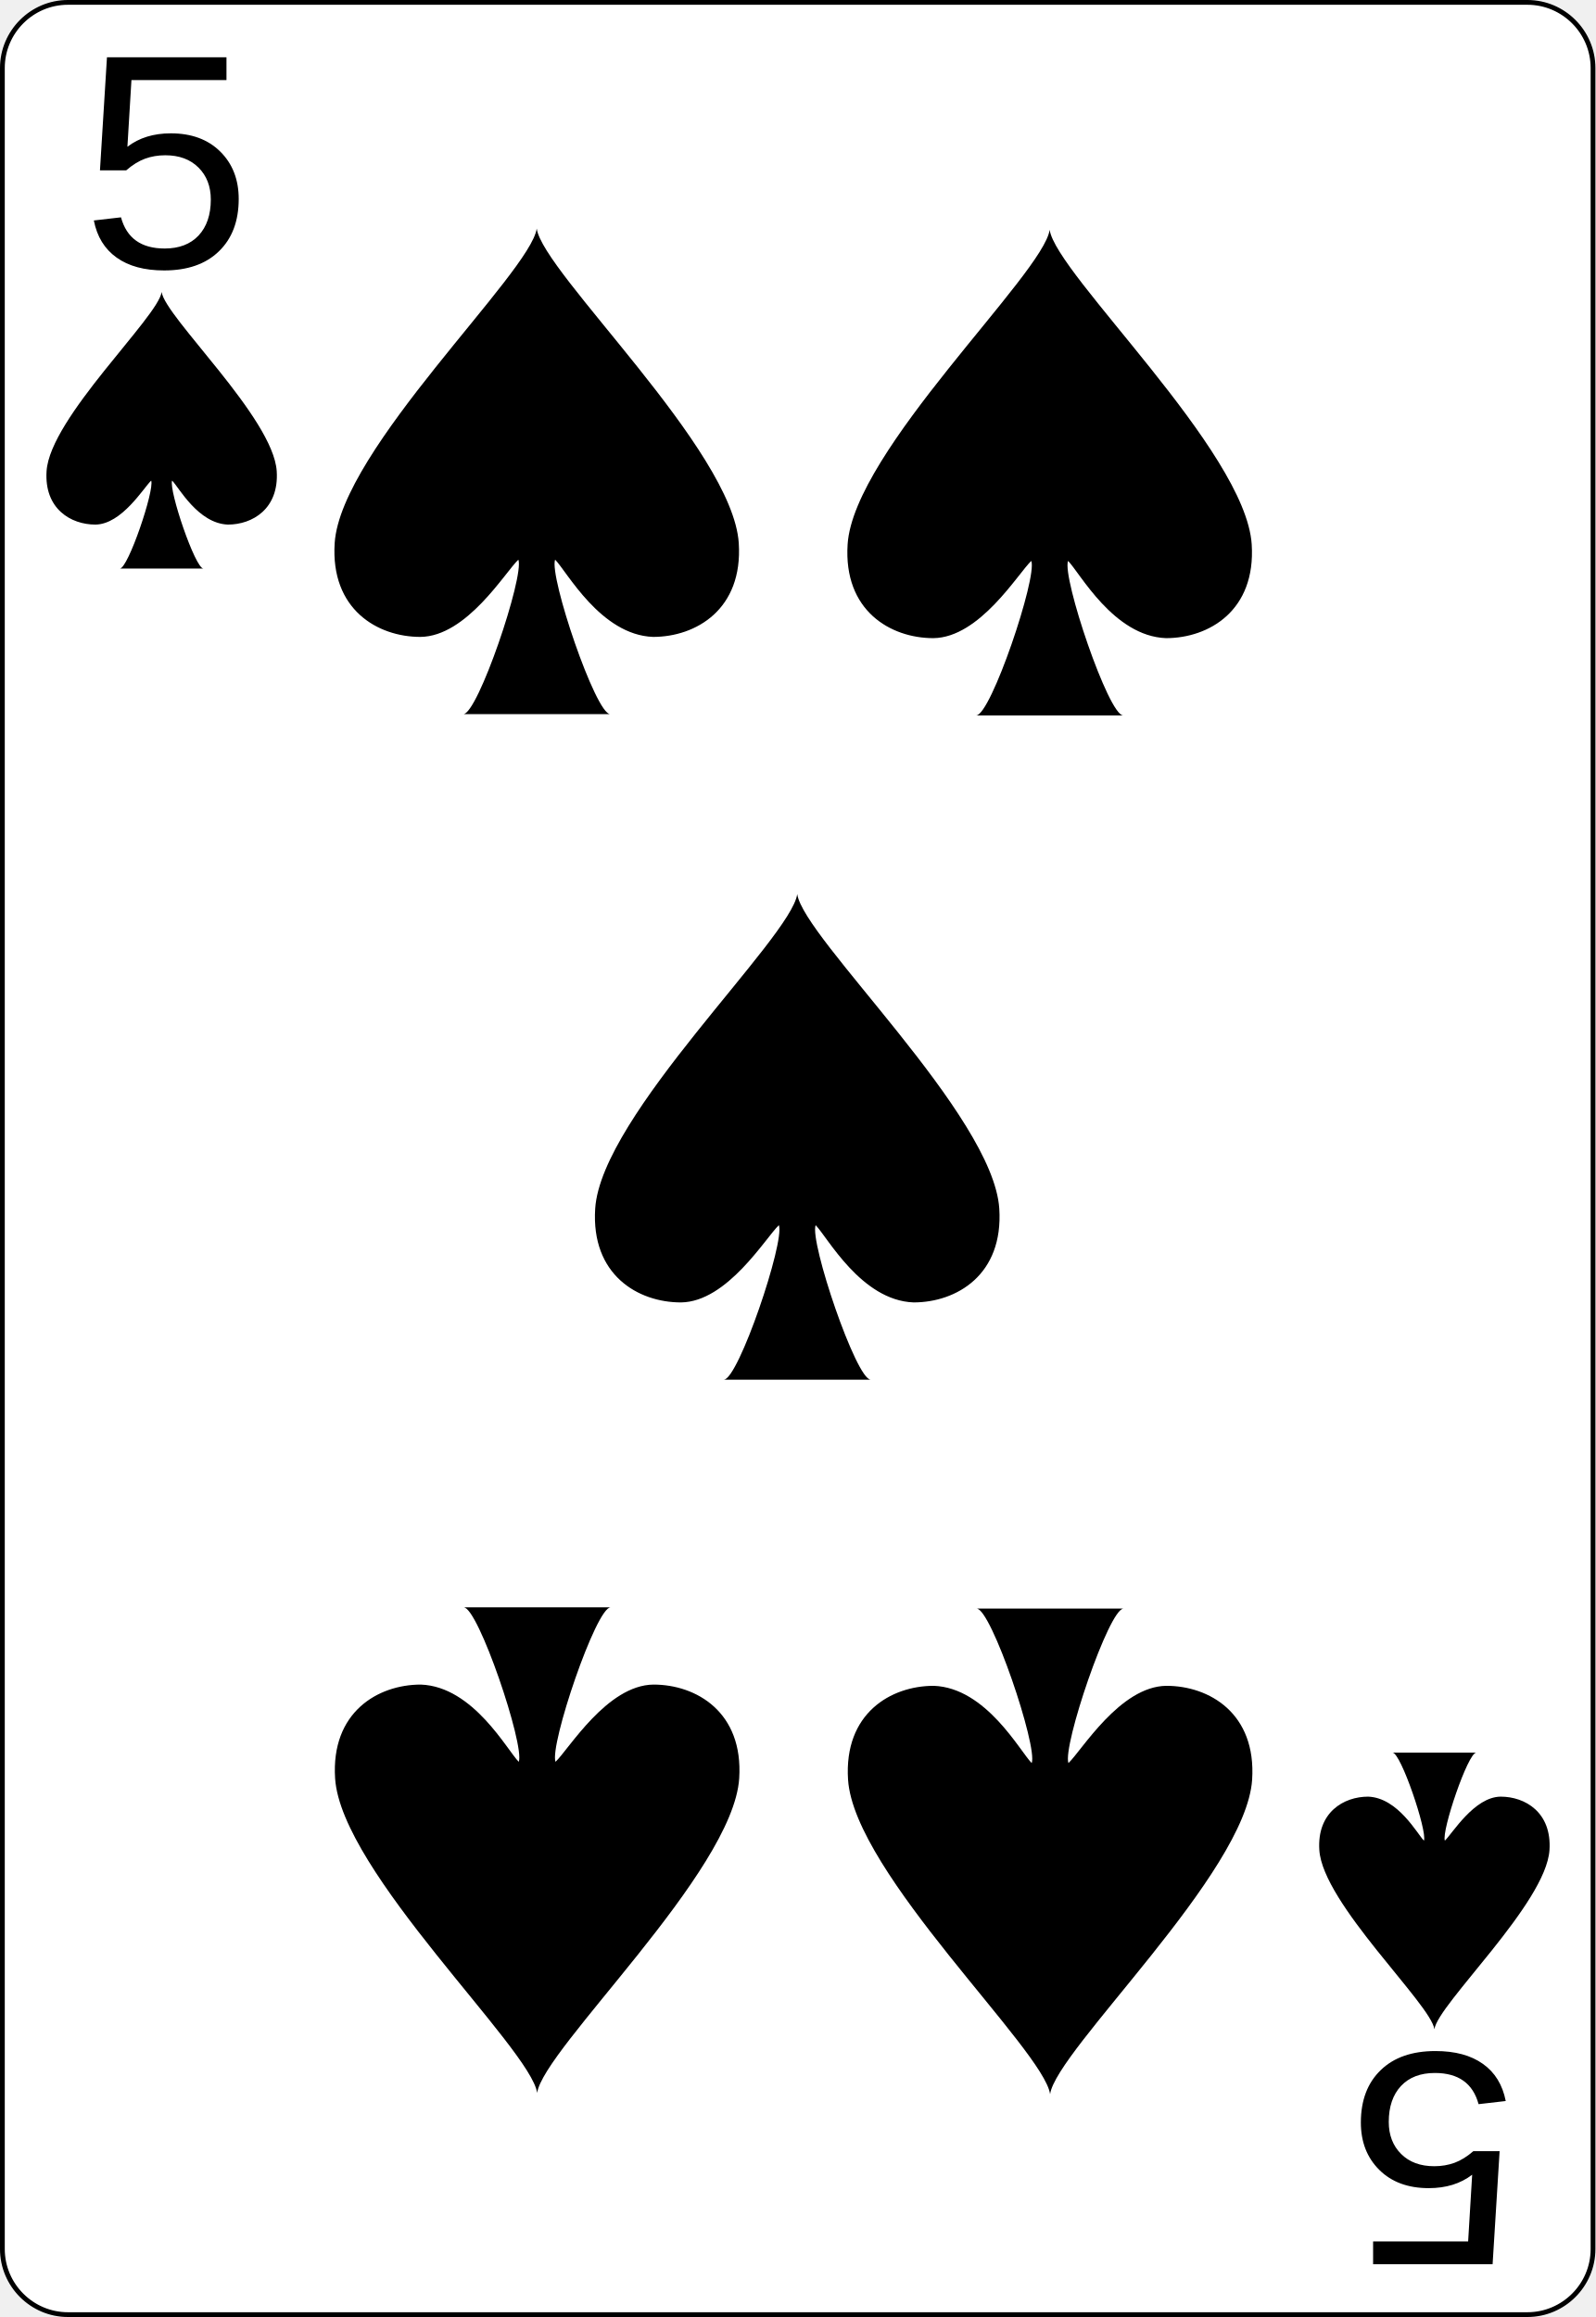
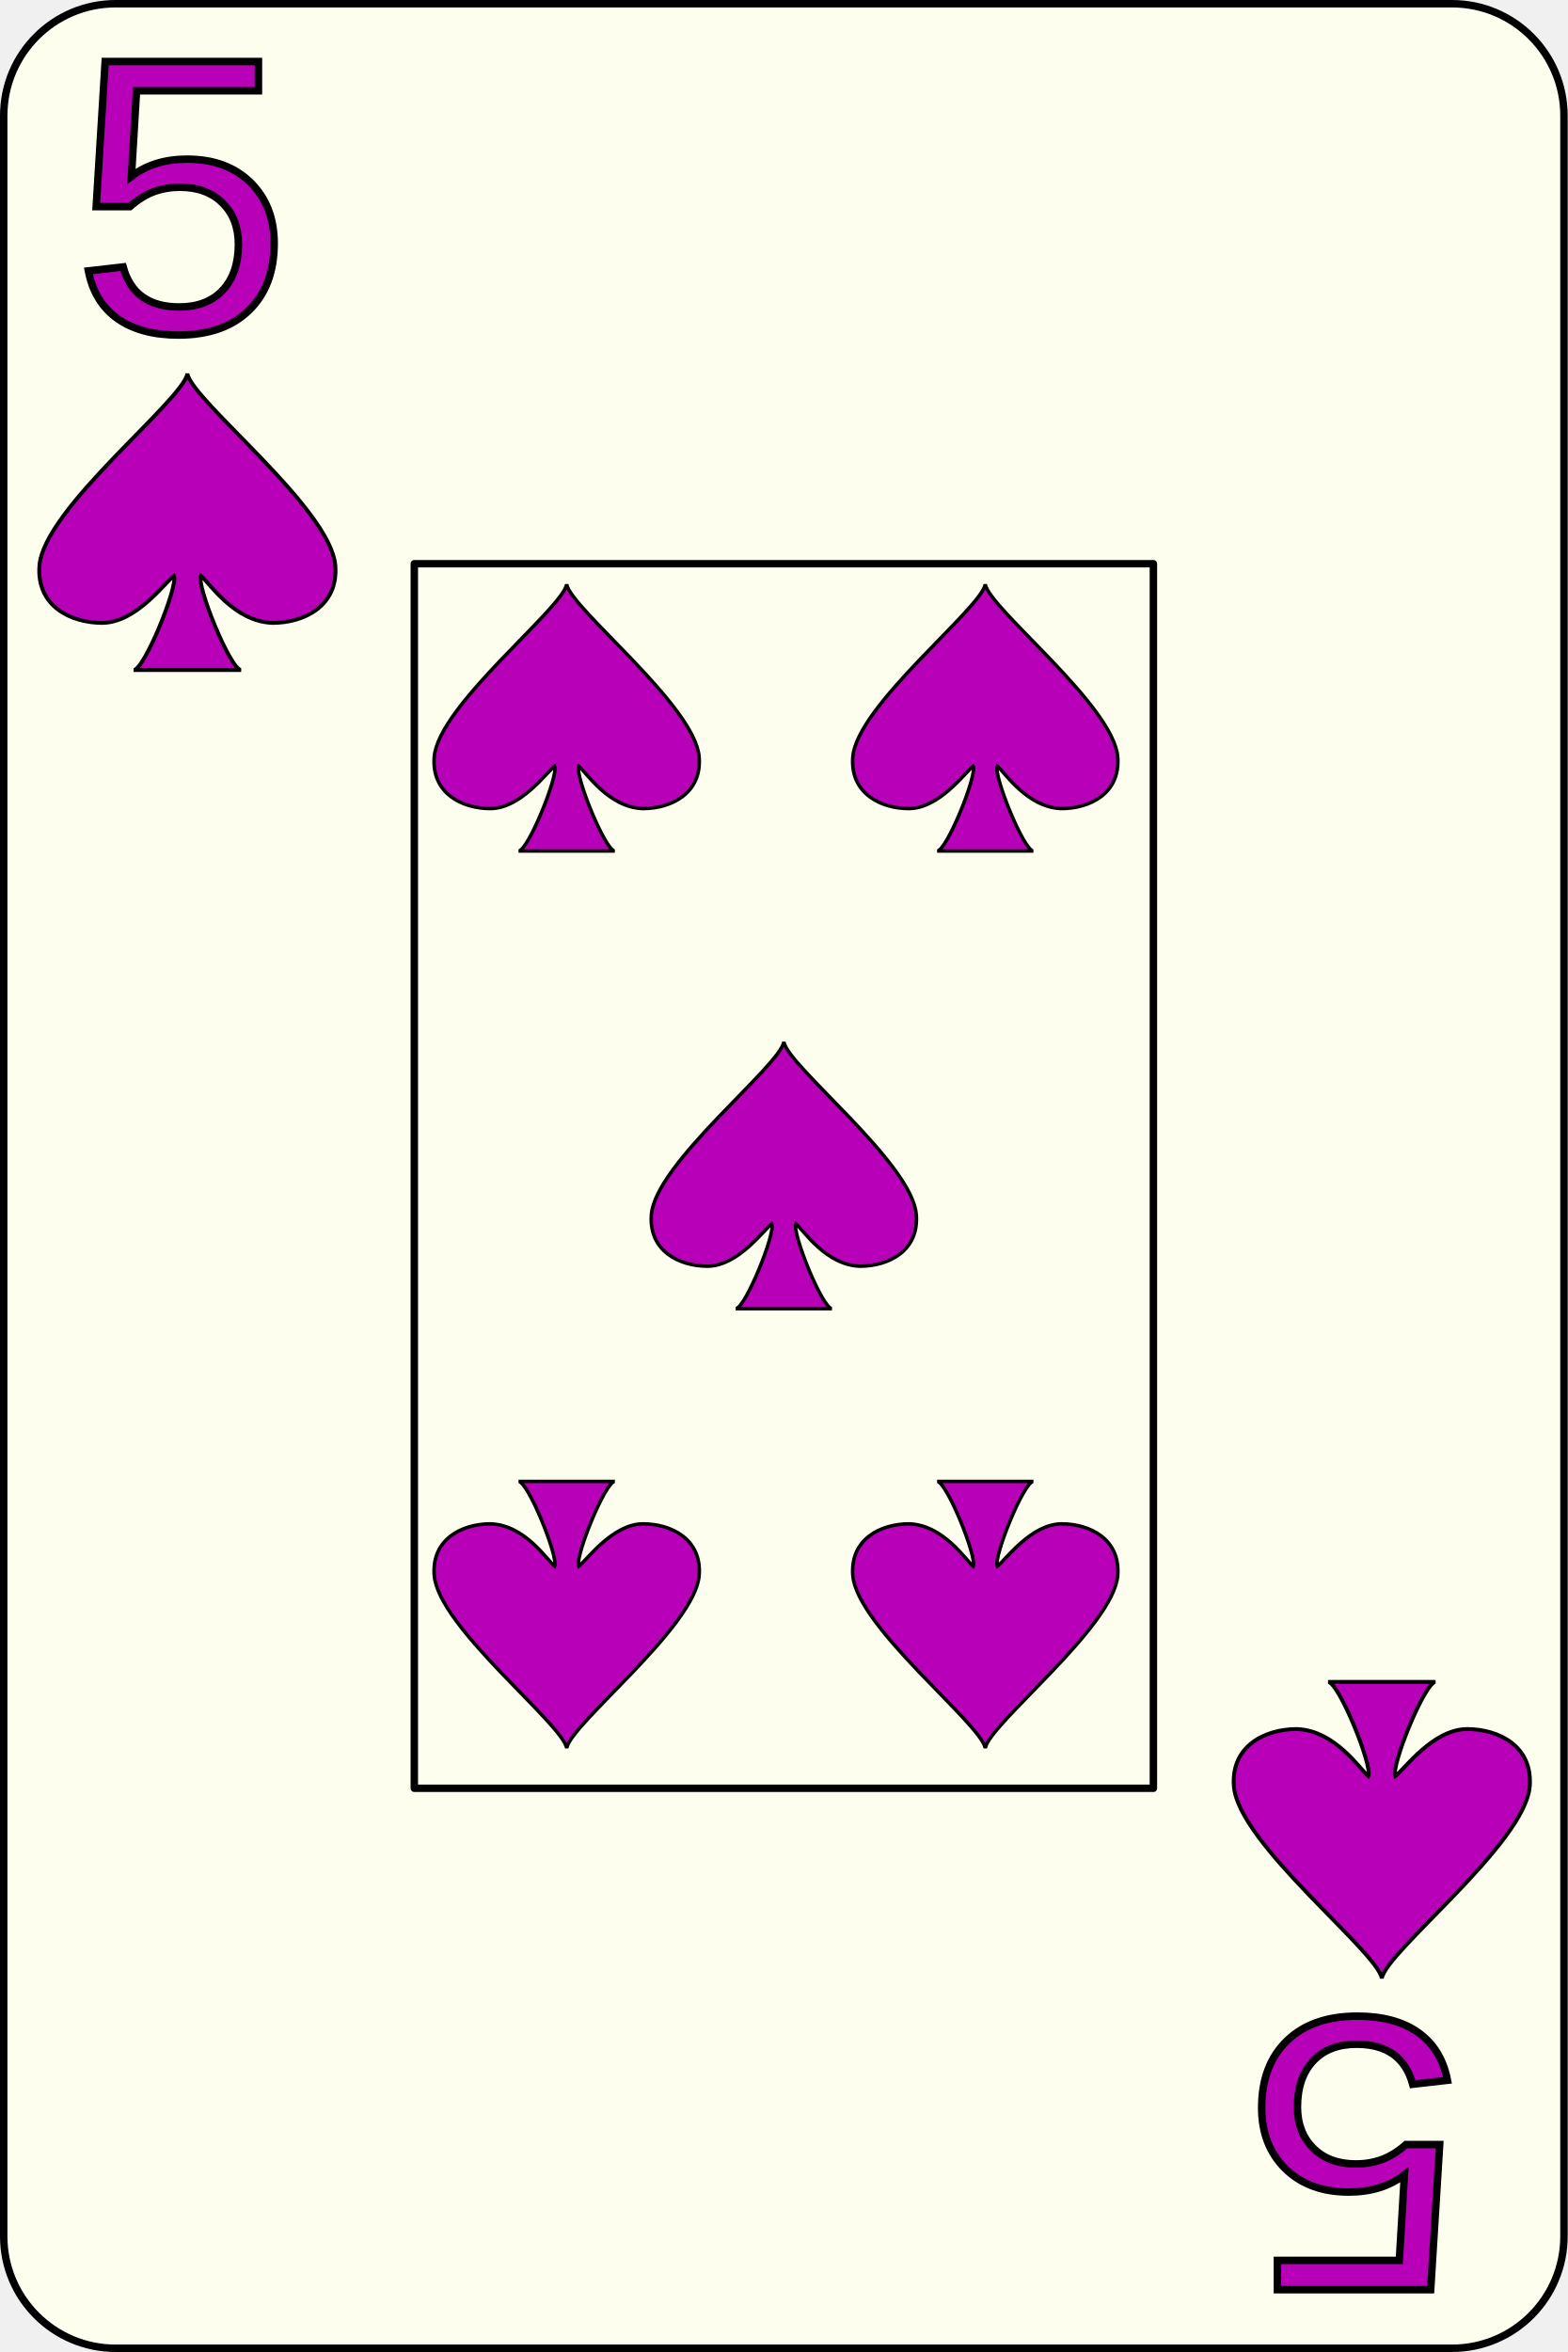
- <svg xmlns="http://www.w3.org/2000/svg" width="167.087pt" height="242.667pt" viewBox="0 0 167.087 242.667" xml:space="preserve" id="svg2" version="1.1">
-   <defs id="defs41" />
-   <g id="Layer_x0020_1" style="fill-rule:nonzero;clip-rule:nonzero;stroke:#000000;stroke-miterlimit:4;">
-     <path style="fill:#FFFFFF;stroke-width:0.5;" d="M166.837,235.548c0,3.777-3.087,6.869-6.871,6.869H7.111c-3.775,0-6.861-3.092-6.861-6.869V7.12C0.25,3.343,3.336,0.25,7.111,0.25h152.855    c3.784,0,6.871,3.093,6.871,6.87v228.428z" id="path5" />
-     <g style="stroke:none;" id="g7">
-       <g id="g9">
- 				
- 			</g>
-     </g>
-     <g id="g15">
- 			
- 		</g>
-     <g id="g19">
- 			
- 		</g>
-     <g style="stroke:none;" id="g23">
-       <g id="g25">
- 				
- 			</g>
-     </g>
-     <g style="stroke:none;" id="g31">
-       <g id="g33">
- 				
- 			</g>
+ <svg xmlns="http://www.w3.org/2000/svg" width="210" height="315" viewBox="0 0 210 315" id="svg8691" version="1.1">
+   <defs id="defs8693" />
+   <g id="layer1" transform="translate(-840.0011,9.890971)">
+     <g id="spade5" transform="translate(0,1.5412712e-4)">
+       <rect style="opacity:1;fill:#fdfeee;fill-opacity:1;stroke:#000000;stroke-width:0.996;stroke-linecap:butt;stroke-linejoin:round;stroke-miterlimit:4;stroke-dasharray:none;stroke-opacity:1" id="rect10985" width="209.004" height="314.004" x="840.499" y="-9.393" ry="15" rx="15" />
+       <rect style="opacity:1;fill:none;fill-opacity:1;stroke:#000000;stroke-width:0.995;stroke-linecap:butt;stroke-linejoin:round;stroke-miterlimit:4;stroke-dasharray:none;stroke-opacity:1" id="rect10987" width="99.005" height="164.005" x="895.499" y="65.606" />
+       <path style="fill:#b900b9;fill-opacity:1;stroke:#000000;stroke-width:0.518;stroke-miterlimit:4;stroke-dasharray:none;stroke-opacity:1" d="m 884.92,65.863 c -0.6,-7.67 -19.217,-22.107 -19.817,-25.719 -0.6,3.609 -19.217,18.046 -19.817,25.719 -0.419,5.422 4.204,7.67 8.409,7.67 4.552,-0.041 8.312,-5.295 9.607,-6.317 0.6,1.354 -3.976,12.633 -5.405,12.633 h 14.414 c -1.429,0 -6.005,-11.28 -5.405,-12.633 1.134,0.938 4.458,6.159 9.61,6.317 4.202,-0.002 8.823,-2.248 8.404,-7.67 z" id="use17062" />
+       <path style="fill:#b900b9;fill-opacity:1;stroke:#000000;stroke-width:0.518;stroke-miterlimit:4;stroke-dasharray:none;stroke-opacity:1" d="m 1005.286,229.348 c 0.6,7.67 19.216,22.107 19.817,25.719 0.6,-3.609 19.217,-18.046 19.817,-25.719 0.419,-5.422 -4.205,-7.67 -8.409,-7.67 -4.552,0.041 -8.312,5.295 -9.607,6.317 -0.6,-1.354 3.976,-12.633 5.405,-12.633 h -14.414 c 1.429,0 6.005,11.28 5.405,12.633 -1.134,-0.938 -4.458,-6.159 -9.61,-6.317 -4.202,0.002 -8.823,2.248 -8.404,7.67 z" id="use17064" />
+       <text id="text18466-9" y="34.468" x="849.73" style="color:#000000;font-style:normal;font-variant:normal;font-weight:normal;font-stretch:normal;line-height:0%;font-family:Arial;-inkscape-font-specification:'Arial, Normal';text-indent:0;text-align:start;text-decoration:none;text-decoration-line:none;text-decoration-style:solid;text-decoration-color:#000000;letter-spacing:0px;word-spacing:0px;text-transform:none;writing-mode:lr-tb;direction:ltr;baseline-shift:baseline;text-anchor:start;white-space:normal;clip-rule:nonzero;display:inline;overflow:visible;visibility:visible;opacity:1;isolation:auto;mix-blend-mode:normal;color-interpolation:sRGB;color-interpolation-filters:linearRGB;solid-color:#000000;solid-opacity:1;fill:#b900b9;fill-opacity:1;fill-rule:nonzero;stroke:#000000;stroke-width:1px;stroke-linecap:butt;stroke-linejoin:miter;stroke-miterlimit:4;stroke-dasharray:none;stroke-dashoffset:0;stroke-opacity:1;color-rendering:auto;image-rendering:auto;shape-rendering:auto;text-rendering:auto;enable-background:accumulate" xml:space="preserve">
+         <tspan y="34.468" x="849.73" id="tspan18468-8" style="font-size:52.5px;line-height:1.25">5</tspan>
+       </text>
+       <text transform="scale(-1)" id="text19321-8" y="-260.641" x="-1036.007" style="color:#000000;font-style:normal;font-variant:normal;font-weight:normal;font-stretch:normal;line-height:0%;font-family:Arial;-inkscape-font-specification:'Arial, Normal';text-indent:0;text-align:start;text-decoration:none;text-decoration-line:none;text-decoration-style:solid;text-decoration-color:#000000;letter-spacing:0px;word-spacing:0px;text-transform:none;writing-mode:lr-tb;direction:ltr;baseline-shift:baseline;text-anchor:start;white-space:normal;clip-rule:nonzero;display:inline;overflow:visible;visibility:visible;opacity:1;isolation:auto;mix-blend-mode:normal;color-interpolation:sRGB;color-interpolation-filters:linearRGB;solid-color:#000000;solid-opacity:1;fill:#b900b9;fill-opacity:1;fill-rule:nonzero;stroke:#000000;stroke-width:1px;stroke-linecap:butt;stroke-linejoin:miter;stroke-miterlimit:4;stroke-dasharray:none;stroke-dashoffset:0;stroke-opacity:1;color-rendering:auto;image-rendering:auto;shape-rendering:auto;text-rendering:auto;enable-background:accumulate" xml:space="preserve">
+         <tspan y="-260.641" x="-1036.007" id="tspan19323-6" style="font-size:52.5px;line-height:1.25">5</tspan>
+       </text>
+       <path style="fill:#b900b9;fill-opacity:1;stroke:#000000;stroke-width:0.465;stroke-miterlimit:4;stroke-dasharray:none;stroke-opacity:1" d="m 962.746,152.79 c -0.538,-6.902 -17.207,-19.893 -17.745,-23.143 -0.538,3.248 -17.207,16.239 -17.745,23.143 -0.375,4.879 3.765,6.902 7.53,6.902 4.076,-0.037 7.443,-4.765 8.602,-5.684 0.538,1.218 -3.56,11.368 -4.84,11.368 h 12.907 c -1.279,0 -5.377,-10.15 -4.84,-11.368 1.015,0.844 3.992,5.543 8.605,5.684 3.763,-0.002 7.901,-2.023 7.525,-6.902 z" id="use22807" />
+       <path style="fill:#b900b9;fill-opacity:1;stroke:#000000;stroke-width:0.465;stroke-miterlimit:4;stroke-dasharray:none;stroke-opacity:1" d="m 933.656,91.5 c -0.538,-6.902 -17.207,-19.893 -17.745,-23.143 -0.538,3.248 -17.207,16.239 -17.745,23.143 -0.375,4.879 3.765,6.902 7.53,6.902 4.076,-0.037 7.443,-4.765 8.602,-5.684 0.538,1.218 -3.56,11.368 -4.84,11.368 h 12.907 c -1.279,0 -5.377,-10.15 -4.84,-11.368 1.015,0.844 3.992,5.543 8.605,5.684 3.763,-0.002 7.901,-2.023 7.525,-6.902 z" id="use22811" />
+       <path style="fill:#b900b9;fill-opacity:1;stroke:#000000;stroke-width:0.465;stroke-miterlimit:4;stroke-dasharray:none;stroke-opacity:1" d="m 898.167,201.096 c 0.538,6.902 17.207,19.893 17.745,23.143 0.538,-3.248 17.207,-16.239 17.745,-23.143 0.375,-4.879 -3.765,-6.902 -7.53,-6.902 -4.076,0.037 -7.443,4.765 -8.602,5.684 -0.538,-1.218 3.56,-11.368 4.84,-11.368 h -12.907 c 1.279,0 5.377,10.15 4.84,11.368 -1.015,-0.844 -3.992,-5.543 -8.605,-5.684 -3.763,0.002 -7.901,2.023 -7.525,6.902 z" id="use22813" />
+       <path style="fill:#b900b9;fill-opacity:1;stroke:#000000;stroke-width:0.465;stroke-miterlimit:4;stroke-dasharray:none;stroke-opacity:1" d="m 989.727,91.5 c -0.538,-6.902 -17.207,-19.893 -17.745,-23.143 -0.538,3.248 -17.207,16.239 -17.745,23.143 -0.375,4.879 3.765,6.902 7.53,6.902 4.076,-0.037 7.443,-4.765 8.602,-5.684 0.538,1.218 -3.56,11.368 -4.84,11.368 h 12.907 c -1.279,0 -5.377,-10.15 -4.84,-11.368 1.015,0.844 3.992,5.543 8.605,5.684 3.763,-0.002 7.901,-2.023 7.525,-6.902 z" id="use22829" />
+       <path style="fill:#b900b9;fill-opacity:1;stroke:#000000;stroke-width:0.465;stroke-miterlimit:4;stroke-dasharray:none;stroke-opacity:1" d="m 954.237,201.096 c 0.538,6.902 17.207,19.893 17.745,23.143 0.538,-3.248 17.207,-16.239 17.745,-23.143 0.375,-4.879 -3.765,-6.902 -7.53,-6.902 -4.076,0.037 -7.443,4.765 -8.602,5.684 -0.538,-1.218 3.56,-11.368 4.84,-11.368 h -12.907 c 1.279,0 5.377,10.15 4.84,11.368 -1.015,-0.844 -3.992,-5.543 -8.605,-5.684 -3.763,0.002 -7.901,2.023 -7.525,6.902 z" id="use22831" />
    </g>
  </g>
-   <text xml:space="preserve" style="font-size:32px;font-style:normal;font-weight:normal;line-height:125%;letter-spacing:0px;word-spacing:0px;fill:#000000;fill-opacity:1;stroke:none;font-family:Bitstream Vera Sans" x="8.547" y="28.013" id="text3788">
-     <tspan id="tspan3790" x="8.547" y="28.013" style="font-style:normal;font-variant:normal;font-weight:normal;font-stretch:normal;font-family:Arial;-inkscape-font-specification:Arial">5</tspan>
-   </text>
-   <g transform="matrix(1.508595,0,0,1.379325,16.9291,45.0659)" id="layer1-7">
-     <path id="sl" d="M 7.989,3.103 C 7.747,-0.954 0.242,-8.59 0,-10.5 c -0.242,1.909 -7.747,9.545 -7.989,13.603 -0.169,2.868 1.695,4.057 3.39,4.057 1.835,-0.022 3.351,-2.801 3.873,-3.341 0.242,0.716 -1.603,6.682 -2.179,6.682 l 5.811,0 C 2.33,10.501 0.485,4.535 0.727,3.819 1.184,4.315 2.524,7.077 4.601,7.16 6.295,7.159 8.158,5.971 7.989,3.103 z" style="fill:#000000" />
-   </g>
-   <g transform="matrix(2.648679,0,0,2.421718,56.21089,49.36599)" id="layer1-7-88">
-     <path id="sl-4" d="M 7.989,3.103 C 7.747,-0.954 0.242,-8.59 0,-10.5 c -0.242,1.909 -7.747,9.545 -7.989,13.603 -0.169,2.868 1.695,4.057 3.39,4.057 1.835,-0.022 3.351,-2.801 3.873,-3.341 0.242,0.716 -1.603,6.682 -2.179,6.682 l 5.811,0 C 2.33,10.501 0.485,4.535 0.727,3.819 1.184,4.315 2.524,7.077 4.601,7.16 6.295,7.159 8.158,5.971 7.989,3.103 z" style="fill:#000000" />
-   </g>
-   <text xml:space="preserve" style="font-size:32px;font-style:normal;font-weight:normal;line-height:125%;letter-spacing:0px;word-spacing:0px;fill:#000000;fill-opacity:1;stroke:none;font-family:Bitstream Vera Sans" x="-158.978" y="-215.124" id="text3788-7" transform="scale(-1,-1)">
-     <tspan id="tspan3790-6" x="-158.978" y="-215.124" style="font-style:normal;font-variant:normal;font-weight:normal;font-stretch:normal;font-family:Arial;-inkscape-font-specification:Arial">5</tspan>
-   </text>
-   <g transform="matrix(-1.508595,0,0,-1.379325,150.2251,198.0441)" id="layer1-7-3">
-     <path id="sl-1" d="M 7.989,3.103 C 7.747,-0.954 0.242,-8.59 0,-10.5 c -0.242,1.909 -7.747,9.545 -7.989,13.603 -0.169,2.868 1.695,4.057 3.39,4.057 1.835,-0.022 3.351,-2.801 3.873,-3.341 0.242,0.716 -1.603,6.682 -2.179,6.682 l 5.811,0 C 2.33,10.501 0.485,4.535 0.727,3.819 1.184,4.315 2.524,7.077 4.601,7.16 6.295,7.159 8.158,5.971 7.989,3.103 z" style="fill:#000000" />
-   </g>
-   <g transform="matrix(-2.648679,0,0,-2.421718,56.25613,193.7713)" id="layer1-7-88-7">
-     <path id="sl-4-5" d="M 7.989,3.103 C 7.747,-0.954 0.242,-8.59 0,-10.5 c -0.242,1.909 -7.747,9.545 -7.989,13.603 -0.169,2.868 1.695,4.057 3.39,4.057 1.835,-0.022 3.351,-2.801 3.873,-3.341 0.242,0.716 -1.603,6.682 -2.179,6.682 l 5.811,0 C 2.33,10.501 0.485,4.535 0.727,3.819 1.184,4.315 2.524,7.077 4.601,7.16 6.295,7.159 8.158,5.971 7.989,3.103 z" style="fill:#000000" />
-   </g>
-   <g transform="matrix(2.648679,0,0,2.421718,83.4947,119.0673)" id="layer1-7-88-6">
-     <path id="sl-4-8" d="M 7.989,3.103 C 7.747,-0.954 0.242,-8.59 0,-10.5 c -0.242,1.909 -7.747,9.545 -7.989,13.603 -0.169,2.868 1.695,4.057 3.39,4.057 1.835,-0.022 3.351,-2.801 3.873,-3.341 0.242,0.716 -1.603,6.682 -2.179,6.682 l 5.811,0 C 2.33,10.501 0.485,4.535 0.727,3.819 1.184,4.315 2.524,7.077 4.601,7.16 6.295,7.159 8.158,5.971 7.989,3.103 z" style="fill:#000000" />
-   </g>
-   <g transform="matrix(2.648679,0,0,2.421718,109.9309,49.49562)" id="layer1-7-88-8">
-     <path id="sl-4-9" d="M 7.989,3.103 C 7.747,-0.954 0.242,-8.59 0,-10.5 c -0.242,1.909 -7.747,9.545 -7.989,13.603 -0.169,2.868 1.695,4.057 3.39,4.057 1.835,-0.022 3.351,-2.801 3.873,-3.341 0.242,0.716 -1.603,6.682 -2.179,6.682 l 5.811,0 C 2.33,10.501 0.485,4.535 0.727,3.819 1.184,4.315 2.524,7.077 4.601,7.16 6.295,7.159 8.158,5.971 7.989,3.103 z" style="fill:#000000" />
-   </g>
-   <g transform="matrix(-2.648679,0,0,-2.421718,109.9762,193.9009)" id="layer1-7-88-7-2">
-     <path id="sl-4-5-6" d="M 7.989,3.103 C 7.747,-0.954 0.242,-8.59 0,-10.5 c -0.242,1.909 -7.747,9.545 -7.989,13.603 -0.169,2.868 1.695,4.057 3.39,4.057 1.835,-0.022 3.351,-2.801 3.873,-3.341 0.242,0.716 -1.603,6.682 -2.179,6.682 l 5.811,0 C 2.33,10.501 0.485,4.535 0.727,3.819 1.184,4.315 2.524,7.077 4.601,7.16 6.295,7.159 8.158,5.971 7.989,3.103 z" style="fill:#000000" />
-   </g>
</svg>
